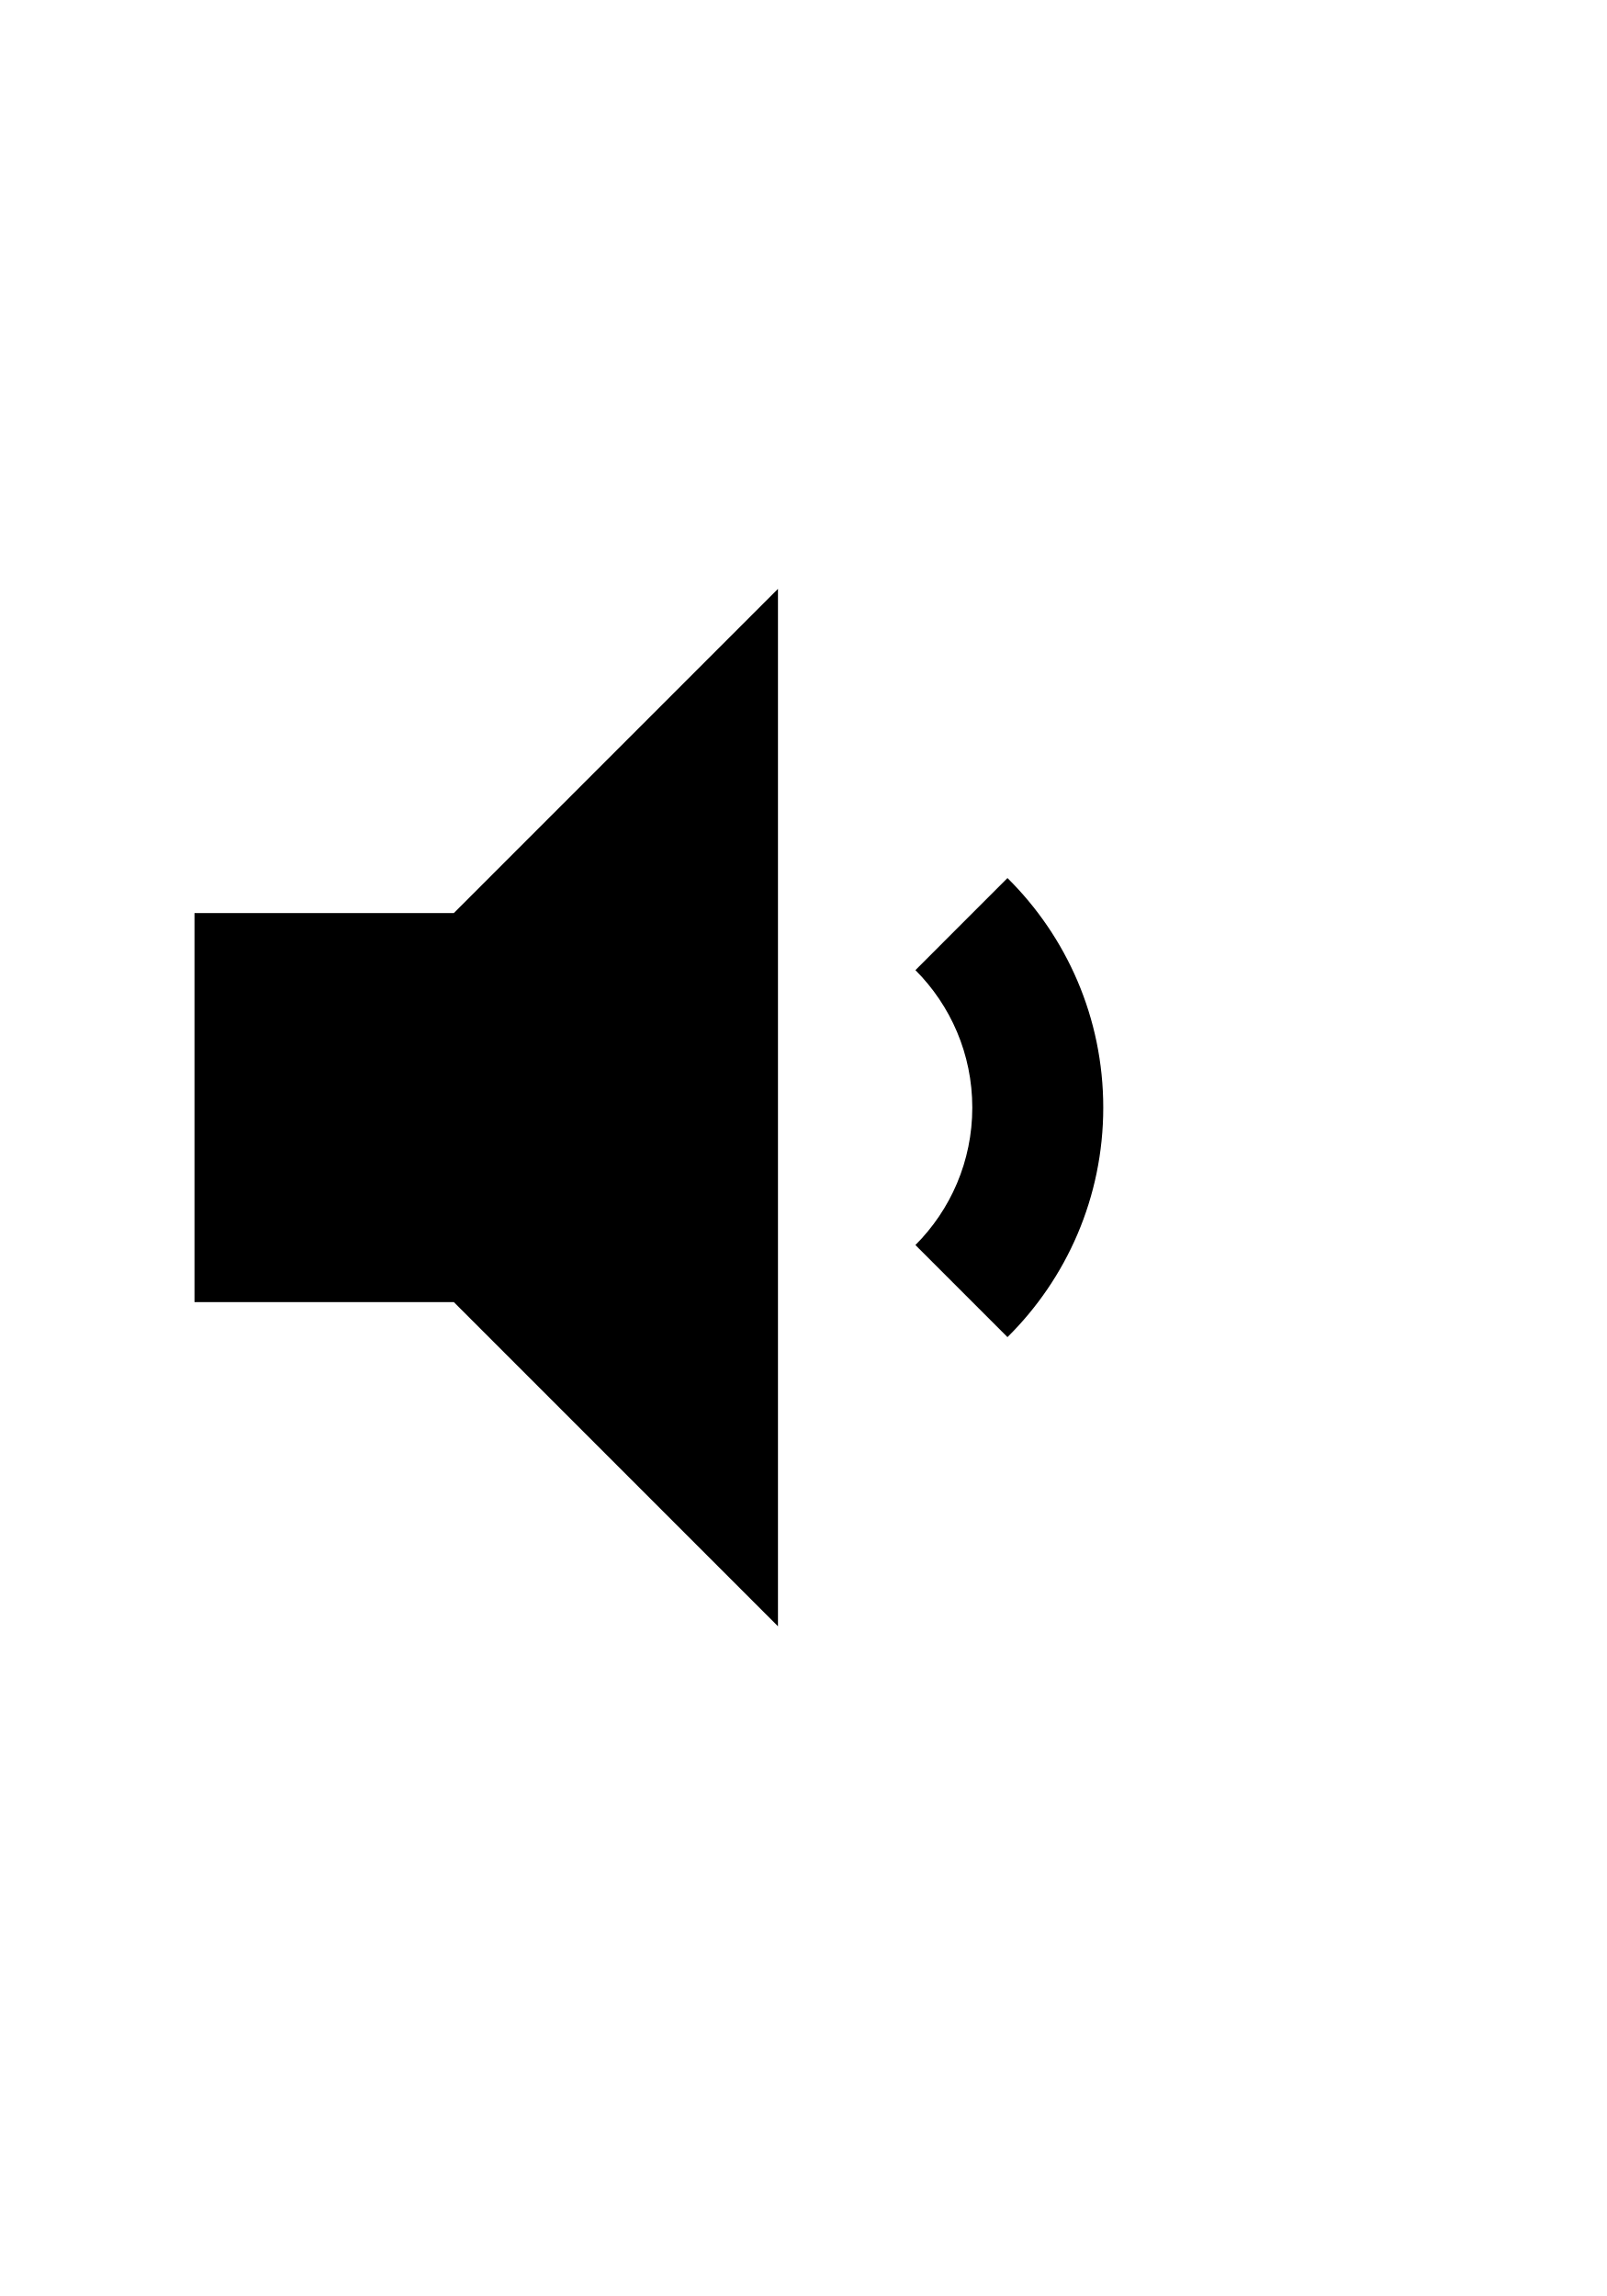
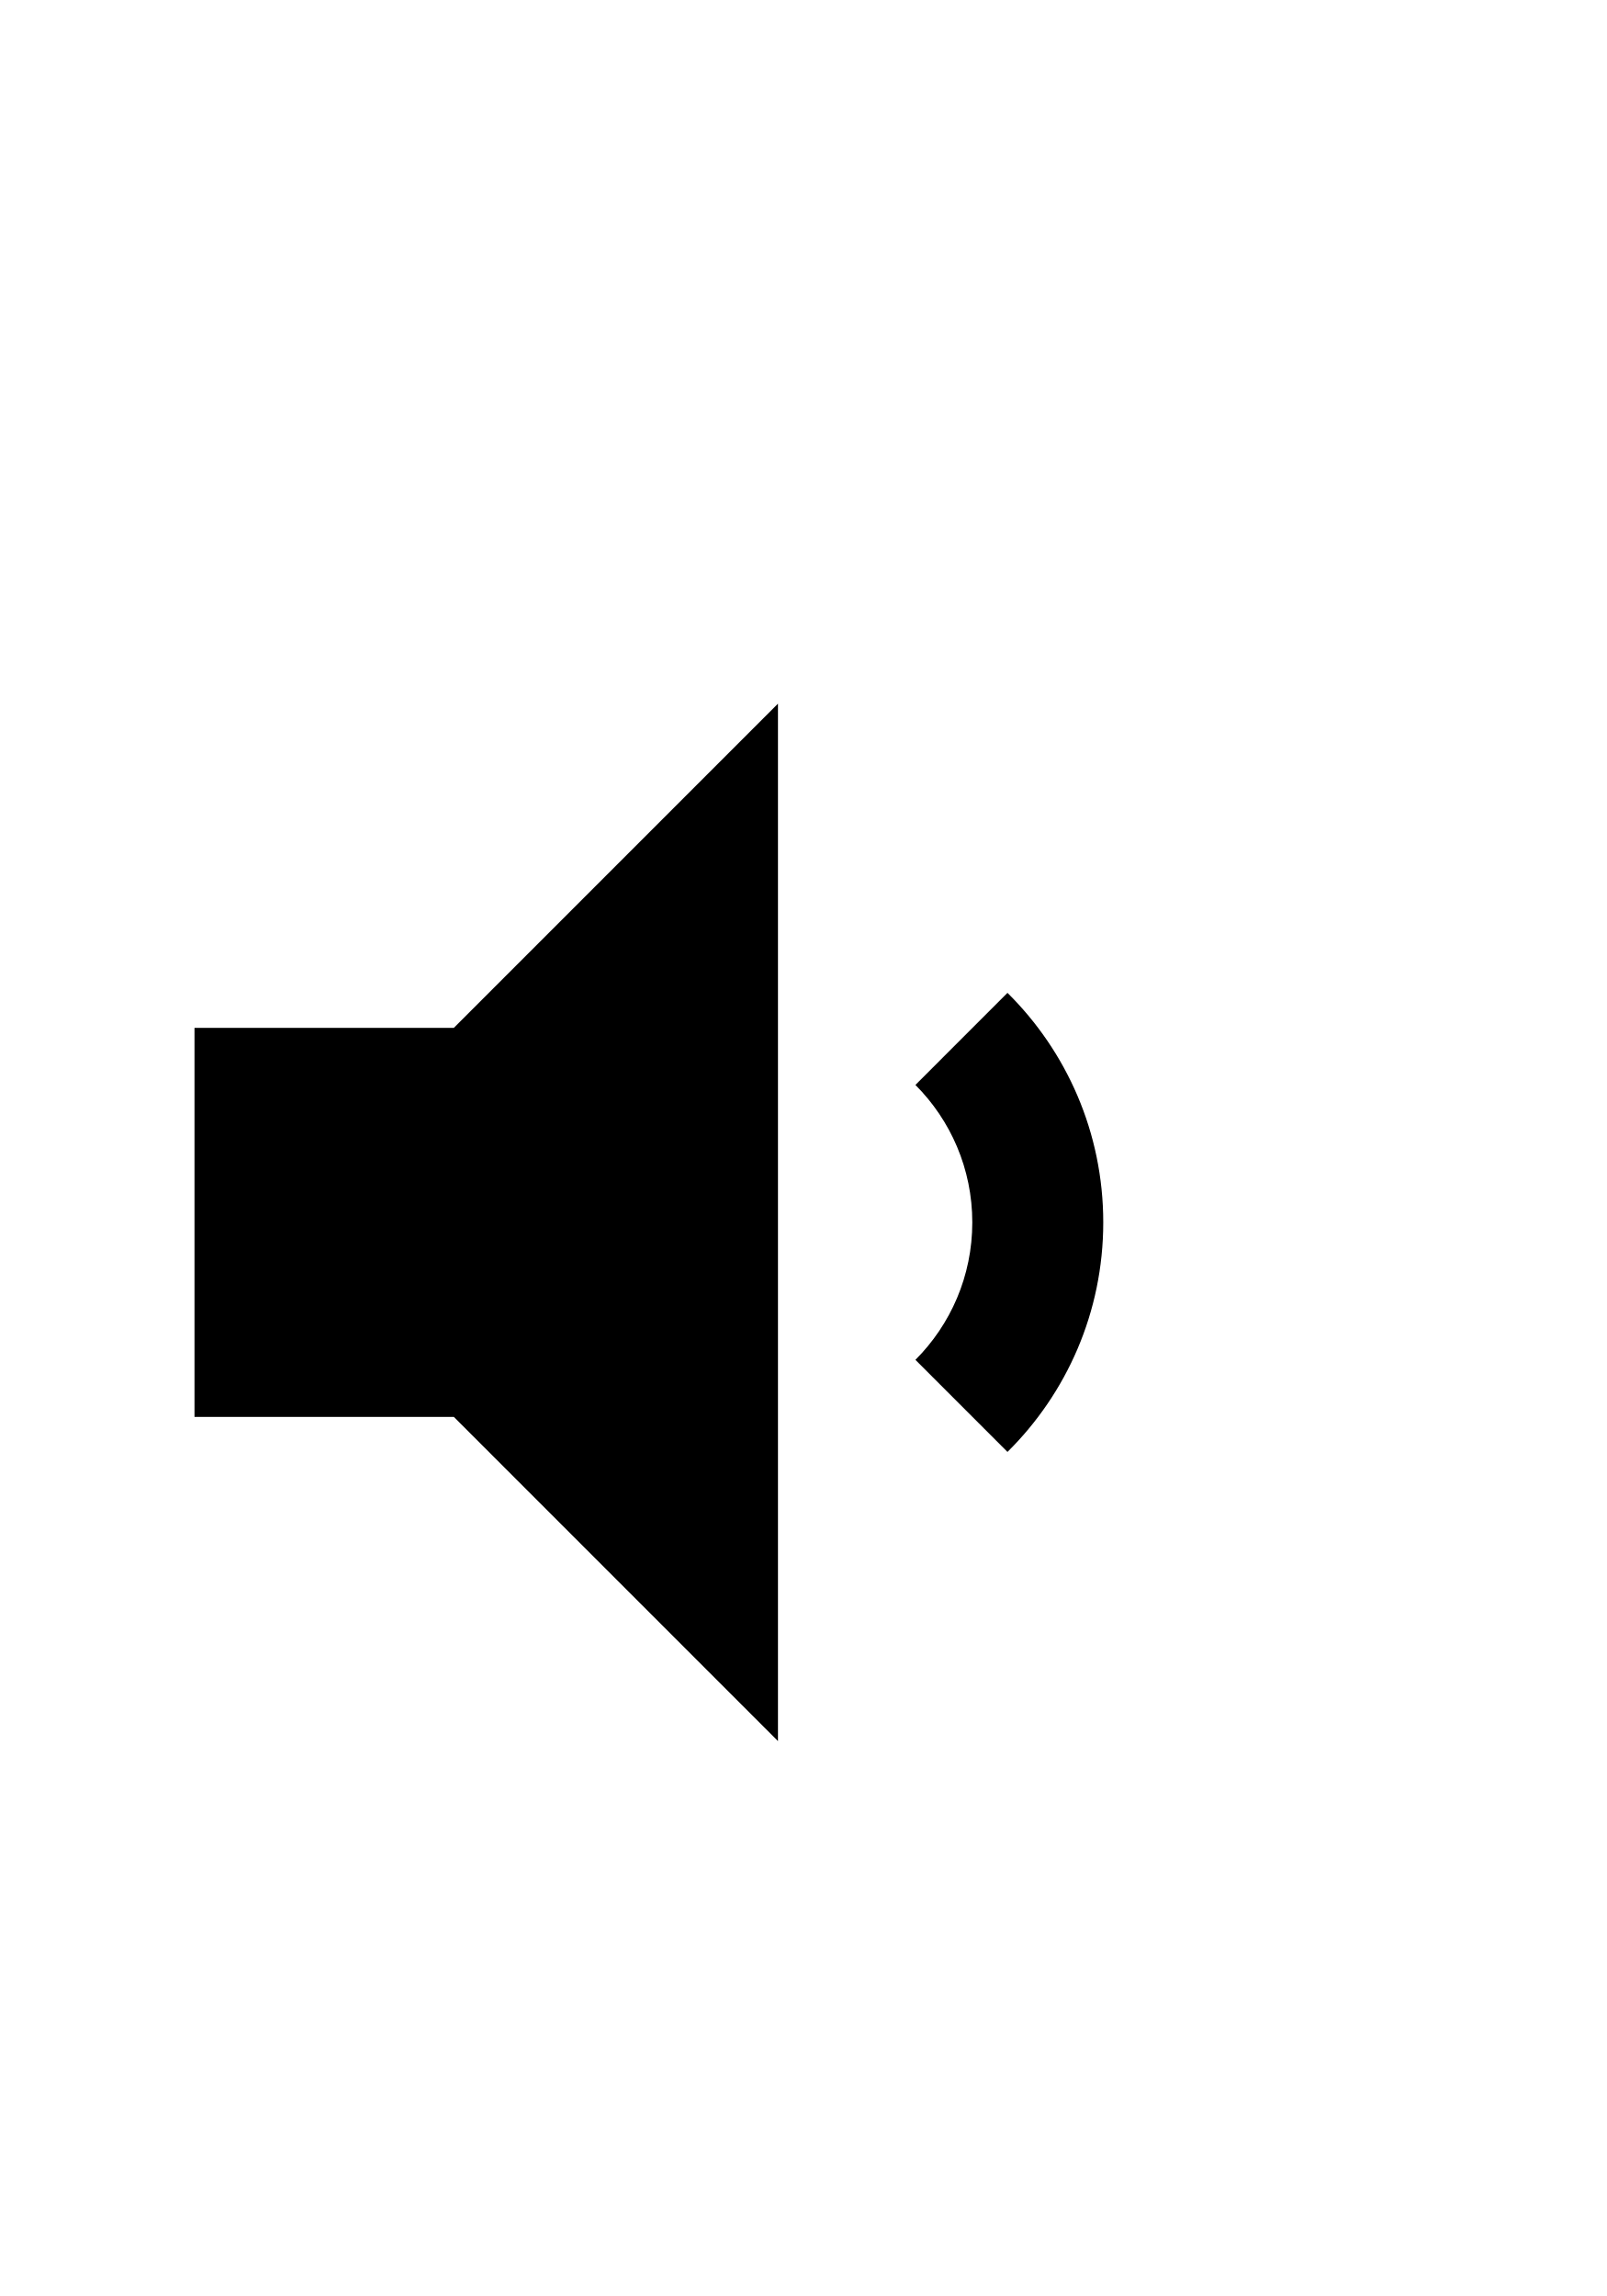
- <svg xmlns="http://www.w3.org/2000/svg" width="28" height="40" viewBox="0 -8 28 40">
+ <svg xmlns="http://www.w3.org/2000/svg" width="28" height="40" viewBox="0 -10 28 40">
  <path transform="scale(0.0220625 0.0220625)" d="M358.4 358.4h-204.8v307.2h204.8l256 256v-819.2l-256 256z" />
  <path transform="scale(0.0220625 0.0220625)" d="M795.648 693.248l-72.704-72.704c27.756-27.789 44.921-66.162 44.921-108.544s-17.165-80.755-44.922-108.546l0.002 0.002 72.704-72.704c46.713 46.235 75.639 110.363 75.639 181.248s-28.926 135.013-75.617 181.227l-0.021 0.021zM795.648 693.248l-72.704-72.704c27.756-27.789 44.921-66.162 44.921-108.544s-17.165-80.755-44.922-108.546l0.002 0.002 72.704-72.704c46.713 46.235 75.639 110.363 75.639 181.248s-28.926 135.013-75.617 181.227l-0.021 0.021z" />
</svg>
